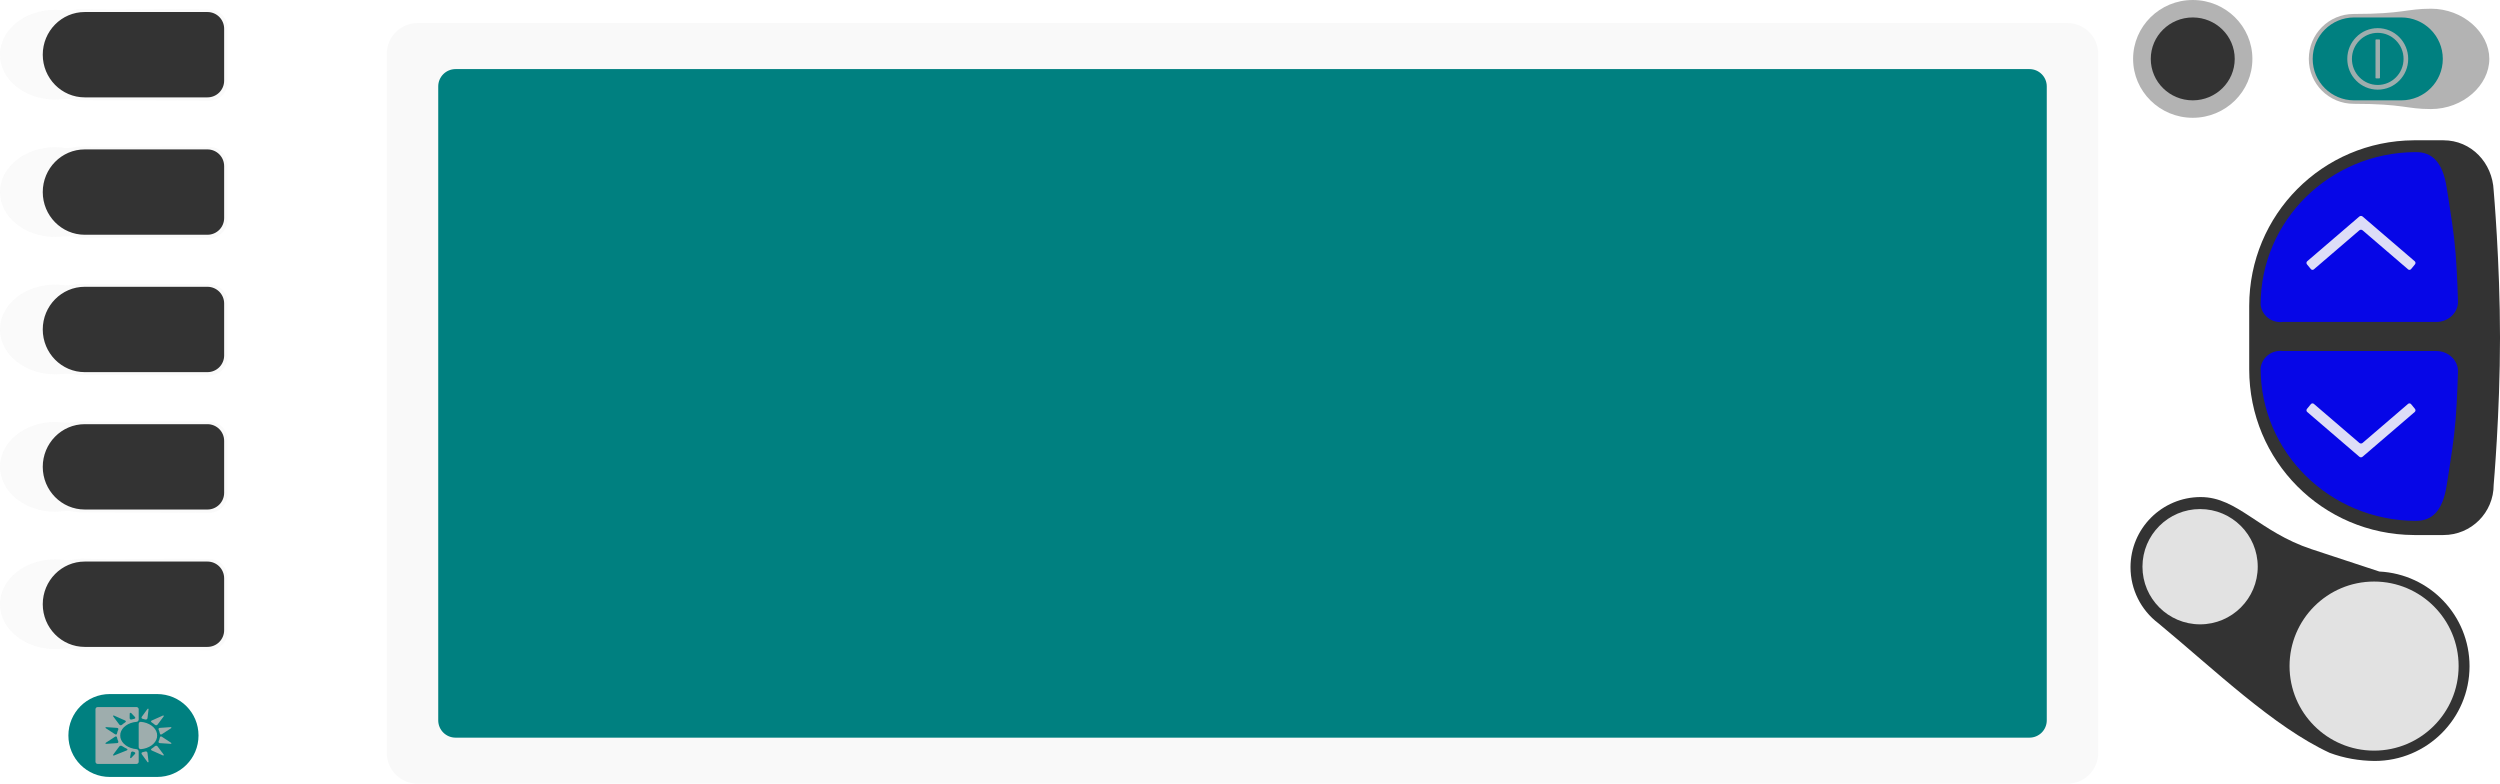
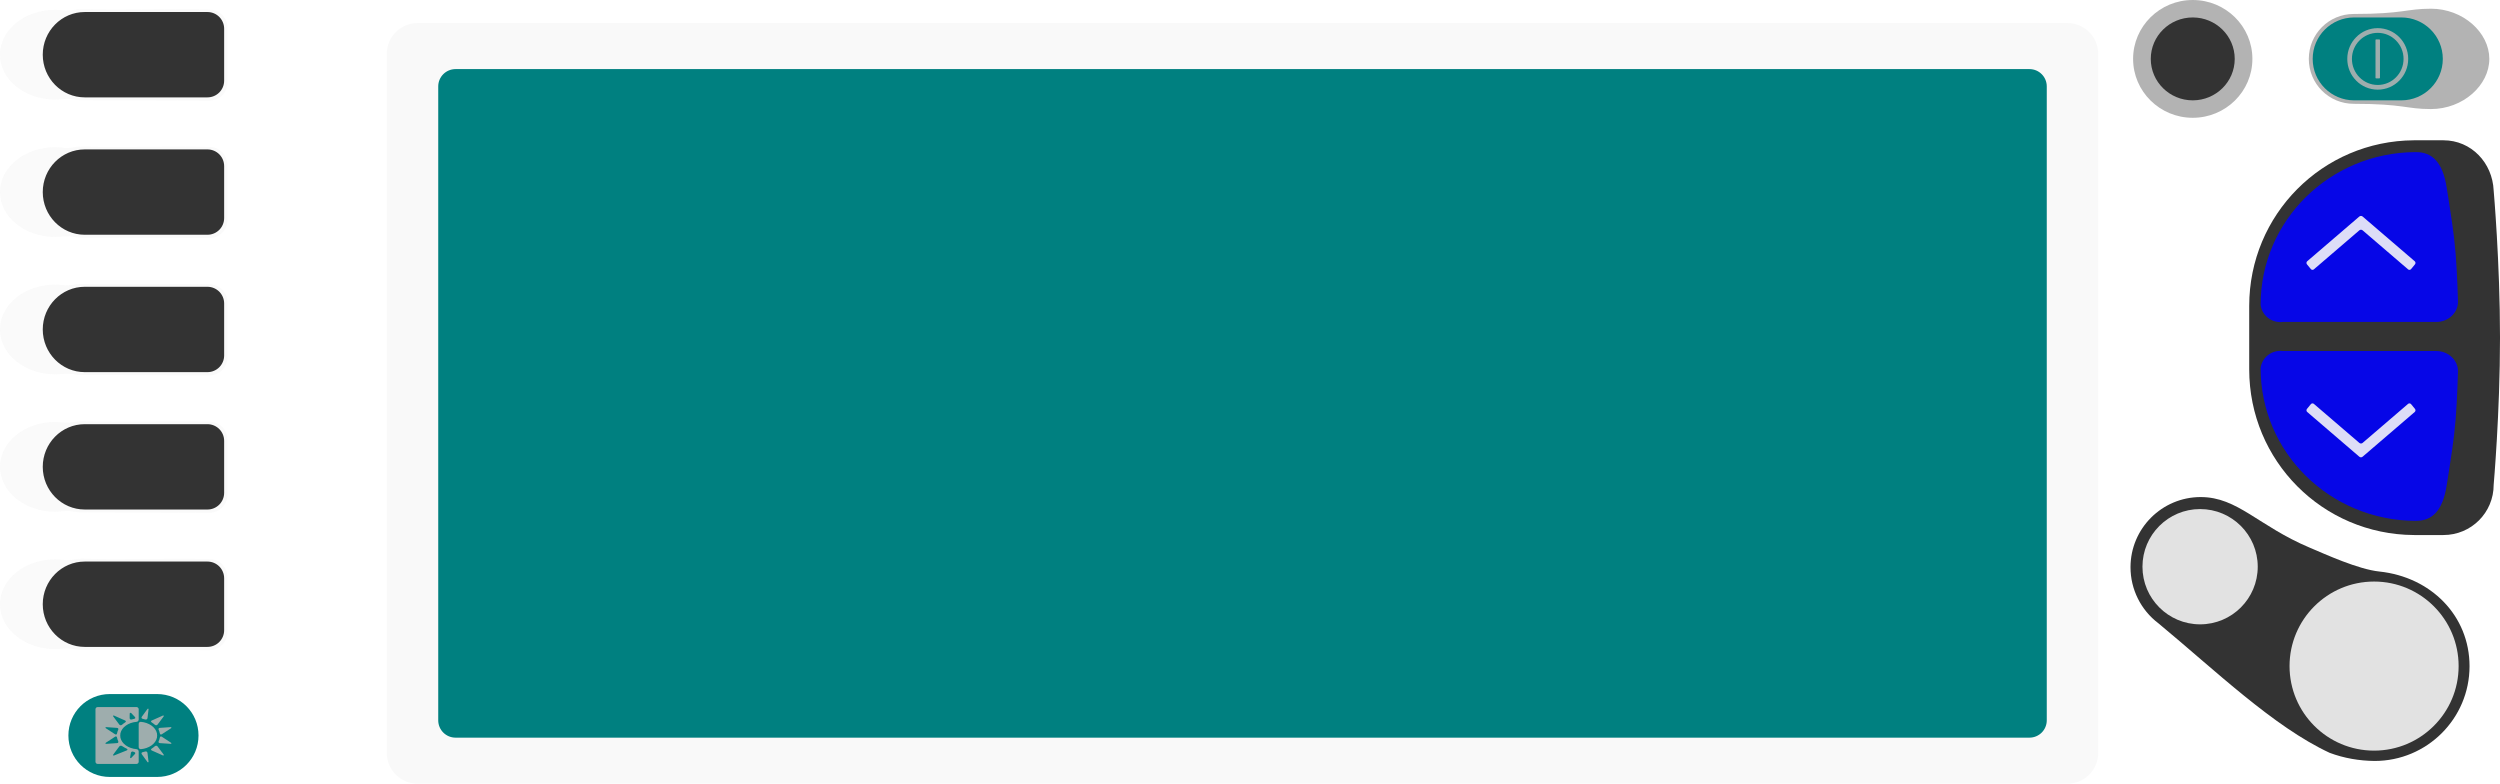
<svg xmlns="http://www.w3.org/2000/svg" width="304.349mm" height="95.406mm" viewBox="0 0 304.349 95.406" version="1.1" id="svg1" xml:space="preserve">
  <defs id="defs1" />
  <g id="layer1" transform="translate(22.88411,-30.08372)" style="display:inline">
    <rect style="fill:#f9f9f9;stroke-width:0.711;stroke-linecap:round;stroke-linejoin:round" id="rect1-1" width="208.351" height="92.599" x="24.202" y="32.891" ry="3.755" />
    <rect style="fill:#008080;stroke-width:0.646;stroke-linecap:round;stroke-linejoin:round" id="rect1" width="195.823" height="81.39" x="30.466" y="38.495" ry="2.108" />
    <path id="rect2" style="display:inline;fill:#008080;stroke-width:0.646;stroke-linecap:round;stroke-linejoin:round" d="m -9.512,114.577 h 5.749 c 2.796,0 5.046,2.251 5.046,5.046 0,2.796 -2.251,5.046 -5.046,5.046 h -5.749 c -2.796,0 -5.046,-2.251 -5.046,-5.046 0,-2.796 2.251,-5.046 5.046,-5.046 z" />
    <path id="rect2-1-0" style="display:inline;fill:#b3b3b3;stroke-width:0.692;stroke-linecap:round;stroke-linejoin:round" d="m 273.052,31.145 c -3.031,0 -3.312,0.638 -9.392,0.638 -3.03,0 -5.47,2.44 -5.47,5.47 9e-5,3.03 2.44,5.47 5.47,5.47 6.08,0 6.362,0.638 9.392,0.638 3.928,0 7.113,-2.905 7.113,-6.109 -1.4e-4,-3.203 -3.185,-6.109 -7.113,-6.109 z" />
    <rect style="display:inline;fill:#008080;stroke-width:0.646;stroke-linecap:round;stroke-linejoin:round" id="rect2-1" width="15.841" height="10.092" x="258.661" y="32.208" ry="5.046" />
-     <path id="path2" style="display:inline;fill:#333333;stroke-width:0.646;stroke-linecap:round;stroke-linejoin:round" d="m 245.031,90.595 c -4.721,8.3e-5 -8.548,3.827 -8.548,8.548 -4e-5,2.678 1.255,5.202 3.392,6.818 6.889,5.702 14.014,12.593 20.853,15.772 1.759,0.657 3.603,0.97 5.471,0.99 6.383,8e-5 11.557,-5.166 11.557,-11.538 2e-5,-6.148 -4.829,-11.217 -10.98,-11.524 -2.631,-0.864 -6.27,-2.06 -8.245,-2.716 -6.415,-2.128 -9.006,-6.349 -13.5,-6.349 z" />
+     <path id="path2" style="display:inline;fill:#333333;stroke-width:0.646;stroke-linecap:round;stroke-linejoin:round" d="m 245.031,90.595 c -4.721,8.3e-5 -8.548,3.827 -8.548,8.548 -4e-5,2.678 1.255,5.202 3.392,6.818 6.889,5.702 14.014,12.593 20.853,15.772 1.759,0.657 3.603,0.97 5.471,0.99 6.383,8e-5 11.557,-5.166 11.557,-11.538 2e-5,-6.148 -4.703,-10.867 -10.98,-11.524 -2.561,-0.268 -6.536,-2.085 -8.511,-2.921 -6.224,-2.634 -8.74,-6.144 -13.235,-6.144 z" />
    <ellipse style="display:inline;fill:#b3b3b3;stroke-width:0.918;stroke-linecap:round;stroke-linejoin:round" id="path3-5" cx="244.06" cy="37.254" rx="7.261" ry="7.17" />
    <ellipse style="fill:#333333;stroke-width:0.646;stroke-linecap:round;stroke-linejoin:round" id="path3" cx="244.06" cy="37.254" rx="5.11" ry="5.046" />
    <path id="rect3" style="display:inline;fill:#333333;stroke-width:0.646;stroke-linecap:round;stroke-linejoin:round" d="m 270.982,47.163 c -11.118,0.065 -20.048,9.037 -20.048,20.17 v 7.715 c 0,11.134 8.93,20.105 20.048,20.17 0.022,2.4e-4 0.045,5.17e-4 0.068,5.17e-4 0.018,4.7e-5 0.035,-2e-6 0.053,0 h 0.002 3.472 c 3.389,0 6.117,-2.728 6.117,-6.117 0,0 0.772,-8.739 0.772,-17.911 0,-9.172 -0.772,-17.911 -0.772,-17.911 -0.146,-3.386 -2.728,-6.117 -6.117,-6.117 h -3.472 -0.004 c -0.017,4e-6 -0.034,-4.5e-5 -0.051,0 -0.022,0 -0.045,-2.4e-4 -0.067,0 z" />
    <path id="rect3-1" style="display:inline;opacity:0.88;fill:#0000ff;stroke-width:0.602;stroke-linecap:round;stroke-linejoin:round" d="m 271.171,48.601 c -10.452,0.06 -18.849,8.338 -18.849,18.61 0.171,1.31 1.384,2.235 2.71,2.066 h 18.699 c 1.449,0 2.703,-1.155 2.615,-2.584 0,0 -0.084,-3.255 -0.281,-5.7 -0.215,-2.67 -0.564,-4.68 -1.084,-8.04 -0.493,-3.181 -1.802,-4.351 -3.747,-4.351 -0.021,0 -0.042,-2.21e-4 -0.063,0 z" />
    <path id="rect3-1-4" style="display:inline;opacity:0.88;fill:#0000ff;stroke-width:0.602;stroke-linecap:round;stroke-linejoin:round" d="m 271.171,93.494 c -10.452,-0.06 -18.849,-8.338 -18.849,-18.61 0.171,-1.31 1.384,-2.235 2.71,-2.066 h 18.699 c 1.449,0 2.703,1.155 2.615,2.584 0,0 -0.084,3.255 -0.281,5.7 -0.215,2.67 -0.564,4.68 -1.084,8.04 -0.493,3.181 -1.802,4.351 -3.747,4.351 -0.021,0 -0.042,2.21e-4 -0.063,0 z" />
    <path id="rect4" style="opacity:0.88;fill:#f9f9f9;stroke-width:0.568;stroke-linecap:round;stroke-linejoin:round" d="m 168.619,215.049 -8.357,1.9e-4 a 0.265,0.265 135.005 0 0 -0.265,0.265 l -1.4e-4,0.748 a 0.265,0.265 45.005 0 0 0.265,0.265 l 7.29,-1.9e-4 a 0.315,0.315 40.019 0 1 0.31,0.261 l 1.266,7.209 a 0.264,0.264 35.004 0 0 0.306,0.215 l 0.732,-0.129 a 0.265,0.265 125.003 0 0 0.215,-0.307 l -1.452,-8.265 a 0.315,0.315 40.018 0 0 -0.31,-0.261 z" transform="matrix(0.7588121,-0.6513096,0.6342193,0.7731532,0,0)" />
    <path id="rect4-7" style="display:inline;opacity:0.88;fill:#f9f9f9;stroke-width:0.568;stroke-linecap:round;stroke-linejoin:round" d="m 168.619,215.049 -8.357,1.9e-4 a 0.265,0.265 135.005 0 0 -0.265,0.265 l -1.4e-4,0.748 a 0.265,0.265 45.005 0 0 0.265,0.265 l 7.29,-1.9e-4 a 0.315,0.315 40.019 0 1 0.31,0.261 l 1.266,7.209 a 0.264,0.264 35.004 0 0 0.306,0.215 l 0.732,-0.129 a 0.265,0.265 125.003 0 0 0.215,-0.307 l -1.452,-8.265 a 0.315,0.315 40.018 0 0 -0.31,-0.261 z" transform="matrix(0.7588121,0.6513096,0.6342193,-0.7731532,0,142.1268)" />
    <circle style="opacity:0.88;fill:#f9f9f9;stroke-width:0.646;stroke-linecap:round;stroke-linejoin:round" id="path5" cx="244.955" cy="99.074" r="7.017" />
    <circle style="display:inline;opacity:0.88;fill:#f9f9f9;stroke-width:0.947;stroke-linecap:round;stroke-linejoin:round" id="path5-4" cx="266.136" cy="111.173" r="10.292" />
    <path id="path6" style="opacity:0.88;fill:#f9f9f9;stroke-width:0.646;stroke-linecap:round;stroke-linejoin:round" d="m -12.961,31.202 c -0.358,-4.7e-5 -0.714,0.036 -1.065,0.106 -0.298,0.06 -0.774,0.085 -1.075,0.045 -0.356,-0.047 -0.717,-0.071 -1.079,-0.071 -3.703,3.1e-5 -6.705,2.445 -6.705,5.46 1.63e-4,3.015 3.002,5.46 6.705,5.46 0.346,4.7e-5 0.691,-0.022 1.033,-0.065 0.327,-0.041 0.843,-0.014 1.167,0.048 0.335,0.065 0.677,0.097 1.019,0.097 5.194,0.004 10.39,0.032 15.584,0.049 1.204,0.004 2.174,-0.969 2.174,-2.172 V 33.424 c 0,-1.204 -0.97,-2.169 -2.174,-2.173 -5.192,-0.117 -10.394,0.099 -15.584,-0.049 z" />
    <path id="path1" style="fill:#333333;stroke-width:0.619;stroke-linecap:round;stroke-linejoin:round" d="m -12.564,31.547 c -2.825,-7.7e-5 -5.116,2.326 -5.115,5.196 1.76e-4,2.869 2.29,5.195 5.115,5.195 H 2.366 c 1.129,0 2.038,-0.908 2.038,-2.037 v -6.316 c 0,-1.129 -0.909,-2.038 -2.038,-2.038 z" />
    <path id="path6-9" style="display:inline;opacity:0.88;fill:#f9f9f9;stroke-width:0.646;stroke-linecap:round;stroke-linejoin:round" d="m -12.961,47.927 c -0.358,-4.7e-5 -0.714,0.036 -1.065,0.106 -0.298,0.06 -0.774,0.085 -1.075,0.045 -0.356,-0.047 -0.717,-0.071 -1.079,-0.071 -3.703,3.1e-5 -6.705,2.445 -6.705,5.46 1.63e-4,3.015 3.002,5.46 6.705,5.46 0.346,4.7e-5 0.691,-0.022 1.033,-0.065 0.327,-0.041 0.843,-0.014 1.167,0.048 0.335,0.065 0.677,0.097 1.019,0.097 5.194,0.004 10.39,0.032 15.584,0.049 1.204,0.004 2.174,-0.969 2.174,-2.172 v -6.735 c 0,-1.204 -0.97,-2.169 -2.174,-2.173 -5.192,-0.117 -10.394,0.099 -15.584,-0.049 z" />
    <path id="path1-4" style="display:inline;fill:#333333;stroke-width:0.619;stroke-linecap:round;stroke-linejoin:round" d="m -12.564,48.272 c -2.825,-7.7e-5 -5.116,2.326 -5.115,5.196 1.76e-4,2.869 2.29,5.195 5.115,5.195 H 2.366 c 1.129,0 2.038,-0.908 2.038,-2.037 v -6.316 c 0,-1.129 -0.909,-2.038 -2.038,-2.038 z" />
    <path id="path6-9-9" style="display:inline;opacity:0.88;fill:#f9f9f9;stroke-width:0.646;stroke-linecap:round;stroke-linejoin:round" d="m -12.961,64.652 c -0.358,-4.7e-5 -0.714,0.036 -1.065,0.106 -0.298,0.06 -0.774,0.085 -1.075,0.045 -0.356,-0.047 -0.717,-0.071 -1.079,-0.071 -3.703,3.1e-5 -6.705,2.445 -6.705,5.46 1.63e-4,3.015 3.002,5.46 6.705,5.46 0.346,4.7e-5 0.691,-0.022 1.033,-0.065 0.327,-0.041 0.843,-0.014 1.167,0.048 0.335,0.065 0.677,0.097 1.019,0.097 5.194,0.004 10.39,0.032 15.584,0.049 1.204,0.004 2.174,-0.969 2.174,-2.172 v -6.735 c 0,-1.204 -0.97,-2.169 -2.174,-2.173 -5.192,-0.117 -10.394,0.099 -15.584,-0.049 z" />
    <path id="path1-4-6" style="display:inline;fill:#333333;stroke-width:0.619;stroke-linecap:round;stroke-linejoin:round" d="m -12.564,64.997 c -2.825,-7.7e-5 -5.116,2.326 -5.115,5.196 1.76e-4,2.869 2.29,5.195 5.115,5.195 H 2.366 c 1.129,0 2.038,-0.908 2.038,-2.037 v -6.316 c 0,-1.129 -0.909,-2.038 -2.038,-2.038 z" />
    <path id="path6-9-3" style="display:inline;opacity:0.88;fill:#f9f9f9;stroke-width:0.646;stroke-linecap:round;stroke-linejoin:round" d="m -12.961,81.377 c -0.358,-4.7e-5 -0.714,0.036 -1.065,0.106 -0.298,0.06 -0.774,0.085 -1.075,0.045 -0.356,-0.047 -0.717,-0.071 -1.079,-0.071 -3.703,3.1e-5 -6.705,2.445 -6.705,5.46 1.63e-4,3.015 3.002,5.46 6.705,5.46 0.346,4.7e-5 0.691,-0.022 1.033,-0.065 0.327,-0.041 0.843,-0.014 1.167,0.048 0.335,0.065 0.677,0.097 1.019,0.097 5.194,0.004 10.39,0.032 15.584,0.049 1.204,0.004 2.174,-0.969 2.174,-2.172 v -6.735 c 0,-1.204 -0.97,-2.169 -2.174,-2.173 -5.192,-0.117 -10.394,0.099 -15.584,-0.049 z" />
    <path id="path1-4-0" style="display:inline;fill:#333333;stroke-width:0.619;stroke-linecap:round;stroke-linejoin:round" d="m -12.564,81.722 c -2.825,-7.7e-5 -5.116,2.326 -5.115,5.196 1.76e-4,2.869 2.29,5.195 5.115,5.195 H 2.366 c 1.129,0 2.038,-0.908 2.038,-2.037 v -6.316 c 0,-1.129 -0.909,-2.038 -2.038,-2.038 z" />
    <path id="path6-9-91" style="display:inline;opacity:0.88;fill:#f9f9f9;stroke-width:0.646;stroke-linecap:round;stroke-linejoin:round" d="m -12.961,98.102 c -0.358,-4.7e-5 -0.714,0.036 -1.065,0.106 -0.298,0.06 -0.774,0.085 -1.075,0.045 -0.356,-0.047 -0.717,-0.071 -1.079,-0.071 -3.703,3.1e-5 -6.705,2.445 -6.705,5.46 1.63e-4,3.015 3.002,5.46 6.705,5.46 0.346,5e-5 0.691,-0.022 1.033,-0.065 0.327,-0.041 0.843,-0.014 1.167,0.048 0.335,0.065 0.677,0.097 1.019,0.097 5.194,0.004 10.39,0.032 15.584,0.049 1.204,0.004 2.174,-0.969 2.174,-2.172 v -6.735 c 0,-1.204 -0.97,-2.169 -2.174,-2.173 -5.192,-0.117 -10.394,0.099 -15.584,-0.049 z" />
    <path id="path1-4-4" style="display:inline;fill:#333333;stroke-width:0.619;stroke-linecap:round;stroke-linejoin:round" d="m -12.564,98.447 c -2.825,-7.7e-5 -5.116,2.326 -5.115,5.196 1.76e-4,2.869 2.29,5.195 5.115,5.195 H 2.366 c 1.129,0 2.038,-0.908 2.038,-2.037 v -6.316 c 0,-1.129 -0.909,-2.038 -2.038,-2.038 z" />
    <path id="rect6" style="opacity:0.88;fill:#b3b3b3;stroke-width:0.63;stroke-linecap:round;stroke-linejoin:round" d="m -11.261,116.426 v 6.393 a 0.265,0.265 0 0 0 0.265,0.265 h 4.731 a 0.265,0.265 0 0 0 0.265,-0.265 v -1.257 c 0,-0.146 -0.119,-0.263 -0.264,-0.276 -1.003,-0.087 -1.804,-0.665 -1.96,-1.401 -0.03,-0.143 -0.03,-0.383 3.7e-6,-0.525 0.156,-0.737 0.957,-1.314 1.96,-1.401 0.146,-0.013 0.264,-0.13 0.264,-0.276 v -1.257 a 0.265,0.265 0 0 0 -0.265,-0.265 h -4.731 a 0.265,0.265 0 0 0 -0.265,0.265 z m 5.26,1.786 v 2.822 c 0,0.146 0.119,0.266 0.264,0.253 1.003,-0.087 1.804,-0.664 1.96,-1.401 0.03,-0.143 0.03,-0.383 -3.7e-6,-0.525 -0.156,-0.737 -0.958,-1.314 -1.96,-1.401 -0.146,-0.013 -0.264,0.107 -0.264,0.253 z m 1.077,-1.828 -0.692,0.95 c -0.086,0.118 -0.038,0.23 0.105,0.26 0.103,0.022 0.204,0.048 0.303,0.078 0.14,0.042 0.264,-0.032 0.282,-0.177 l 0.127,-1.063 a 0.069,0.069 0 0 0 -0.124,-0.049 z m -1.986,0.507 0.44,0.465 c 0.1,0.106 0.064,0.208 -0.079,0.238 -0.103,0.022 -0.204,0.048 -0.303,0.078 -0.14,0.042 -0.249,-0.033 -0.248,-0.179 l 0.005,-0.53 a 0.107,0.107 0 0 1 0.184,-0.072 z m -2.113,0.299 1.359,0.603 c 0.134,0.059 0.136,0.16 0.012,0.238 -0.134,0.085 -0.258,0.178 -0.368,0.278 -0.108,0.098 -0.256,0.094 -0.344,-0.023 l -0.742,-0.992 a 0.069,0.069 0 0 1 0.083,-0.104 z m 5.985,0 -1.359,0.603 c -0.134,0.059 -0.136,0.16 -0.012,0.238 0.134,0.085 0.258,0.178 0.368,0.278 0.108,0.098 0.256,0.094 0.344,-0.023 l 0.742,-0.992 a 0.069,0.069 0 0 0 -0.083,-0.104 z m -6.933,1.413 1.337,0.092 c 0.146,0.01 0.196,0.116 0.134,0.248 -0.063,0.133 -0.107,0.271 -0.132,0.411 -0.025,0.144 -0.123,0.198 -0.245,0.118 l -1.136,-0.743 a 0.069,0.069 0 0 1 0.043,-0.127 z m 7.88,0 -1.337,0.092 c -0.146,0.01 -0.196,0.116 -0.134,0.248 0.063,0.133 0.107,0.271 0.132,0.411 0.025,0.144 0.123,0.198 0.245,0.118 l 1.136,-0.743 a 0.069,0.069 0 0 0 -0.043,-0.127 z m -6.541,1.288 c 0.025,0.14 0.069,0.277 0.132,0.411 0.062,0.132 0.012,0.238 -0.134,0.248 l -1.337,0.092 a 0.069,0.069 0 0 1 -0.043,-0.127 l 1.136,-0.743 c 0.122,-0.08 0.22,-0.025 0.245,0.118 z m 5.202,0 c -0.025,0.14 -0.069,0.277 -0.132,0.411 -0.062,0.132 -0.012,0.238 0.134,0.248 l 1.337,0.092 a 0.069,0.069 0 0 0 0.043,-0.127 l -1.136,-0.743 c -0.122,-0.08 -0.22,-0.025 -0.245,0.118 z m -4.576,1.029 c 0.16,0.112 0.361,0.215 0.547,0.307 0.131,0.065 0.126,0.162 -0.009,0.216 l -1.551,0.621 a 0.074,0.074 0 0 1 -0.087,-0.113 l 0.742,-0.992 c 0.088,-0.117 0.239,-0.123 0.358,-0.039 z m 3.965,0.016 c -0.111,0.101 -0.234,0.194 -0.368,0.278 -0.124,0.078 -0.122,0.179 0.012,0.238 l 1.359,0.603 a 0.069,0.069 0 0 0 0.083,-0.104 l -0.742,-0.992 c -0.088,-0.117 -0.236,-0.121 -0.344,-0.023 z m -2.619,0.656 c 0.039,0.017 0.077,0.033 0.118,0.047 0.135,0.047 0.171,0.145 0.071,0.251 l -0.44,0.465 a 0.079,0.079 0 0 1 -0.135,-0.068 l 0.096,-0.538 c 0.026,-0.144 0.156,-0.215 0.29,-0.156 z m 1.451,-0.018 c -0.099,0.03 -0.2,0.056 -0.303,0.078 -0.143,0.03 -0.191,0.142 -0.105,0.26 l 0.692,0.95 a 0.069,0.069 0 0 0 0.124,-0.049 l -0.127,-1.063 c -0.017,-0.145 -0.142,-0.219 -0.282,-0.177 z" />
    <path id="path8" style="opacity:0.88;fill:#b3b3b3;stroke-width:0.614;stroke-linecap:round;stroke-linejoin:round" d="m 266.581,33.509 a 3.709,3.745 0 0 0 -3.709,3.745 3.709,3.745 0 0 0 3.709,3.745 3.709,3.745 0 0 0 3.709,-3.745 3.709,3.745 0 0 0 -3.709,-3.745 z m 0,0.573 a 3.142,3.172 0 0 1 3.142,3.172 3.142,3.172 0 0 1 -3.142,3.172 3.142,3.172 0 0 1 -3.142,-3.172 3.142,3.172 0 0 1 3.142,-3.172 z m -0.19,0.795 c -0.046,0 -0.083,0.038 -0.083,0.084 V 39.547 c 0,0.047 0.037,0.084 0.083,0.084 h 0.379 c 0.046,0 0.083,-0.038 0.083,-0.084 v -4.586 c 0,-0.047 -0.037,-0.084 -0.083,-0.084 z" />
  </g>
</svg>
